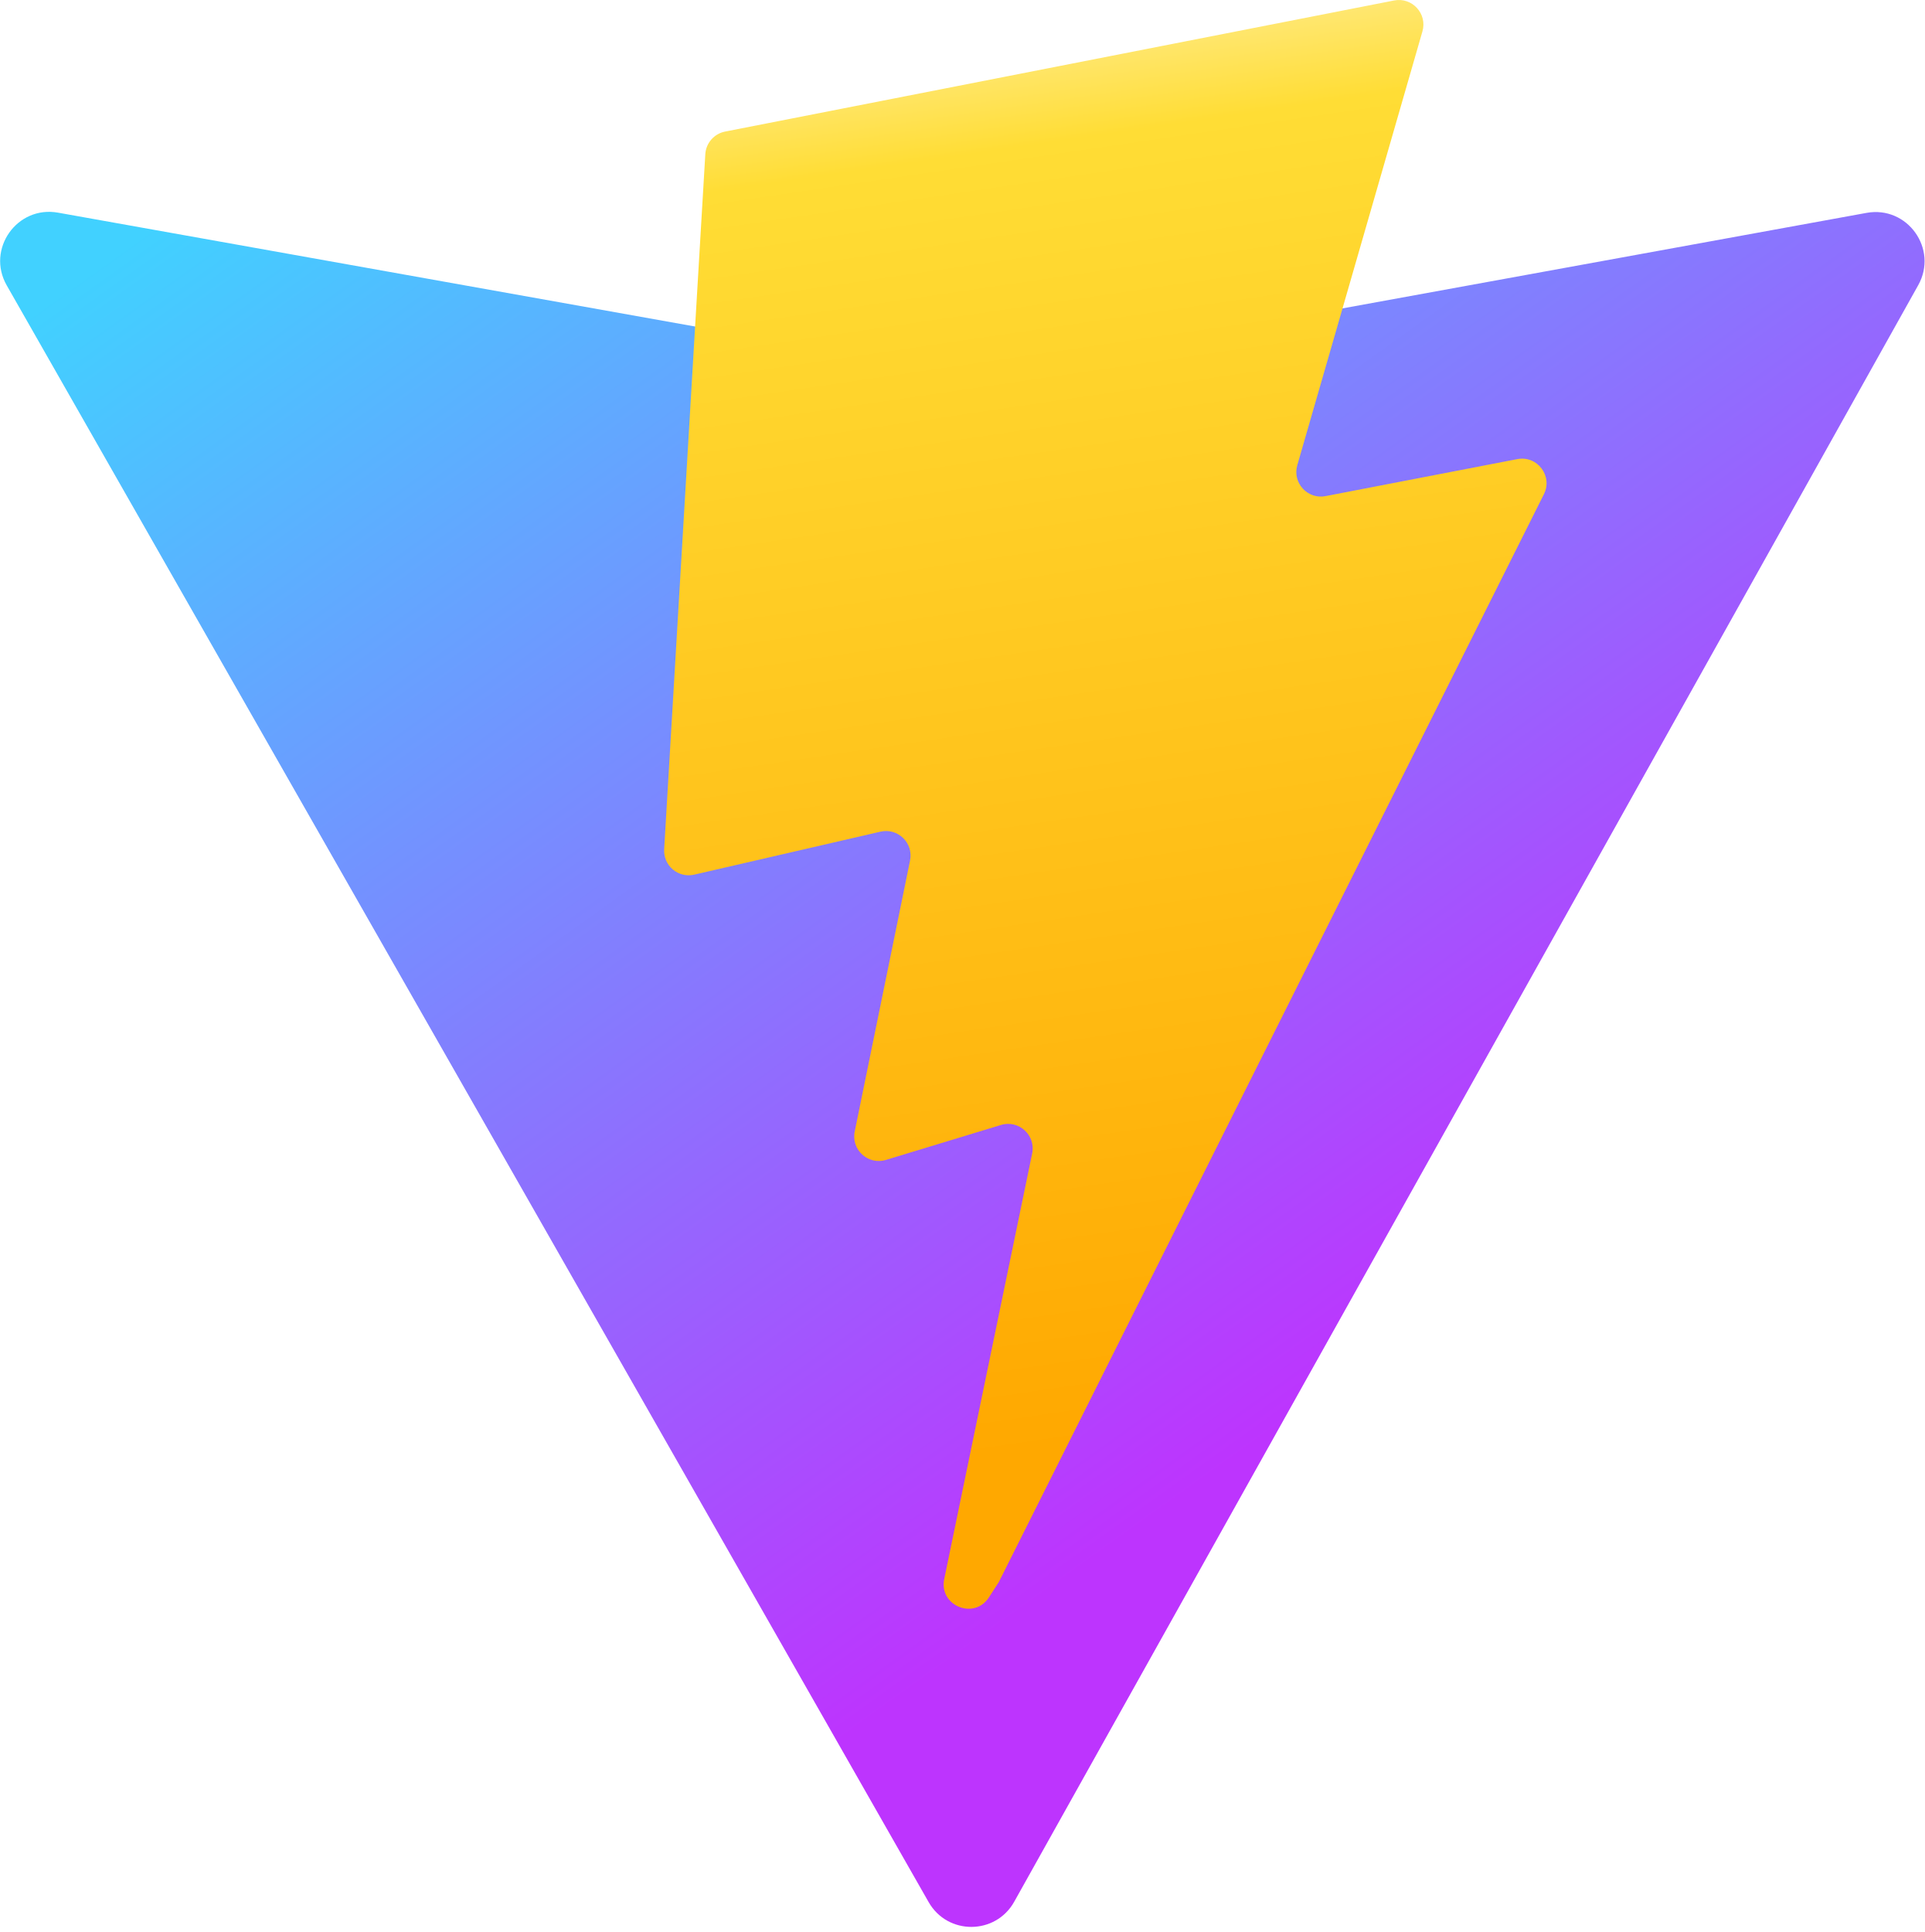
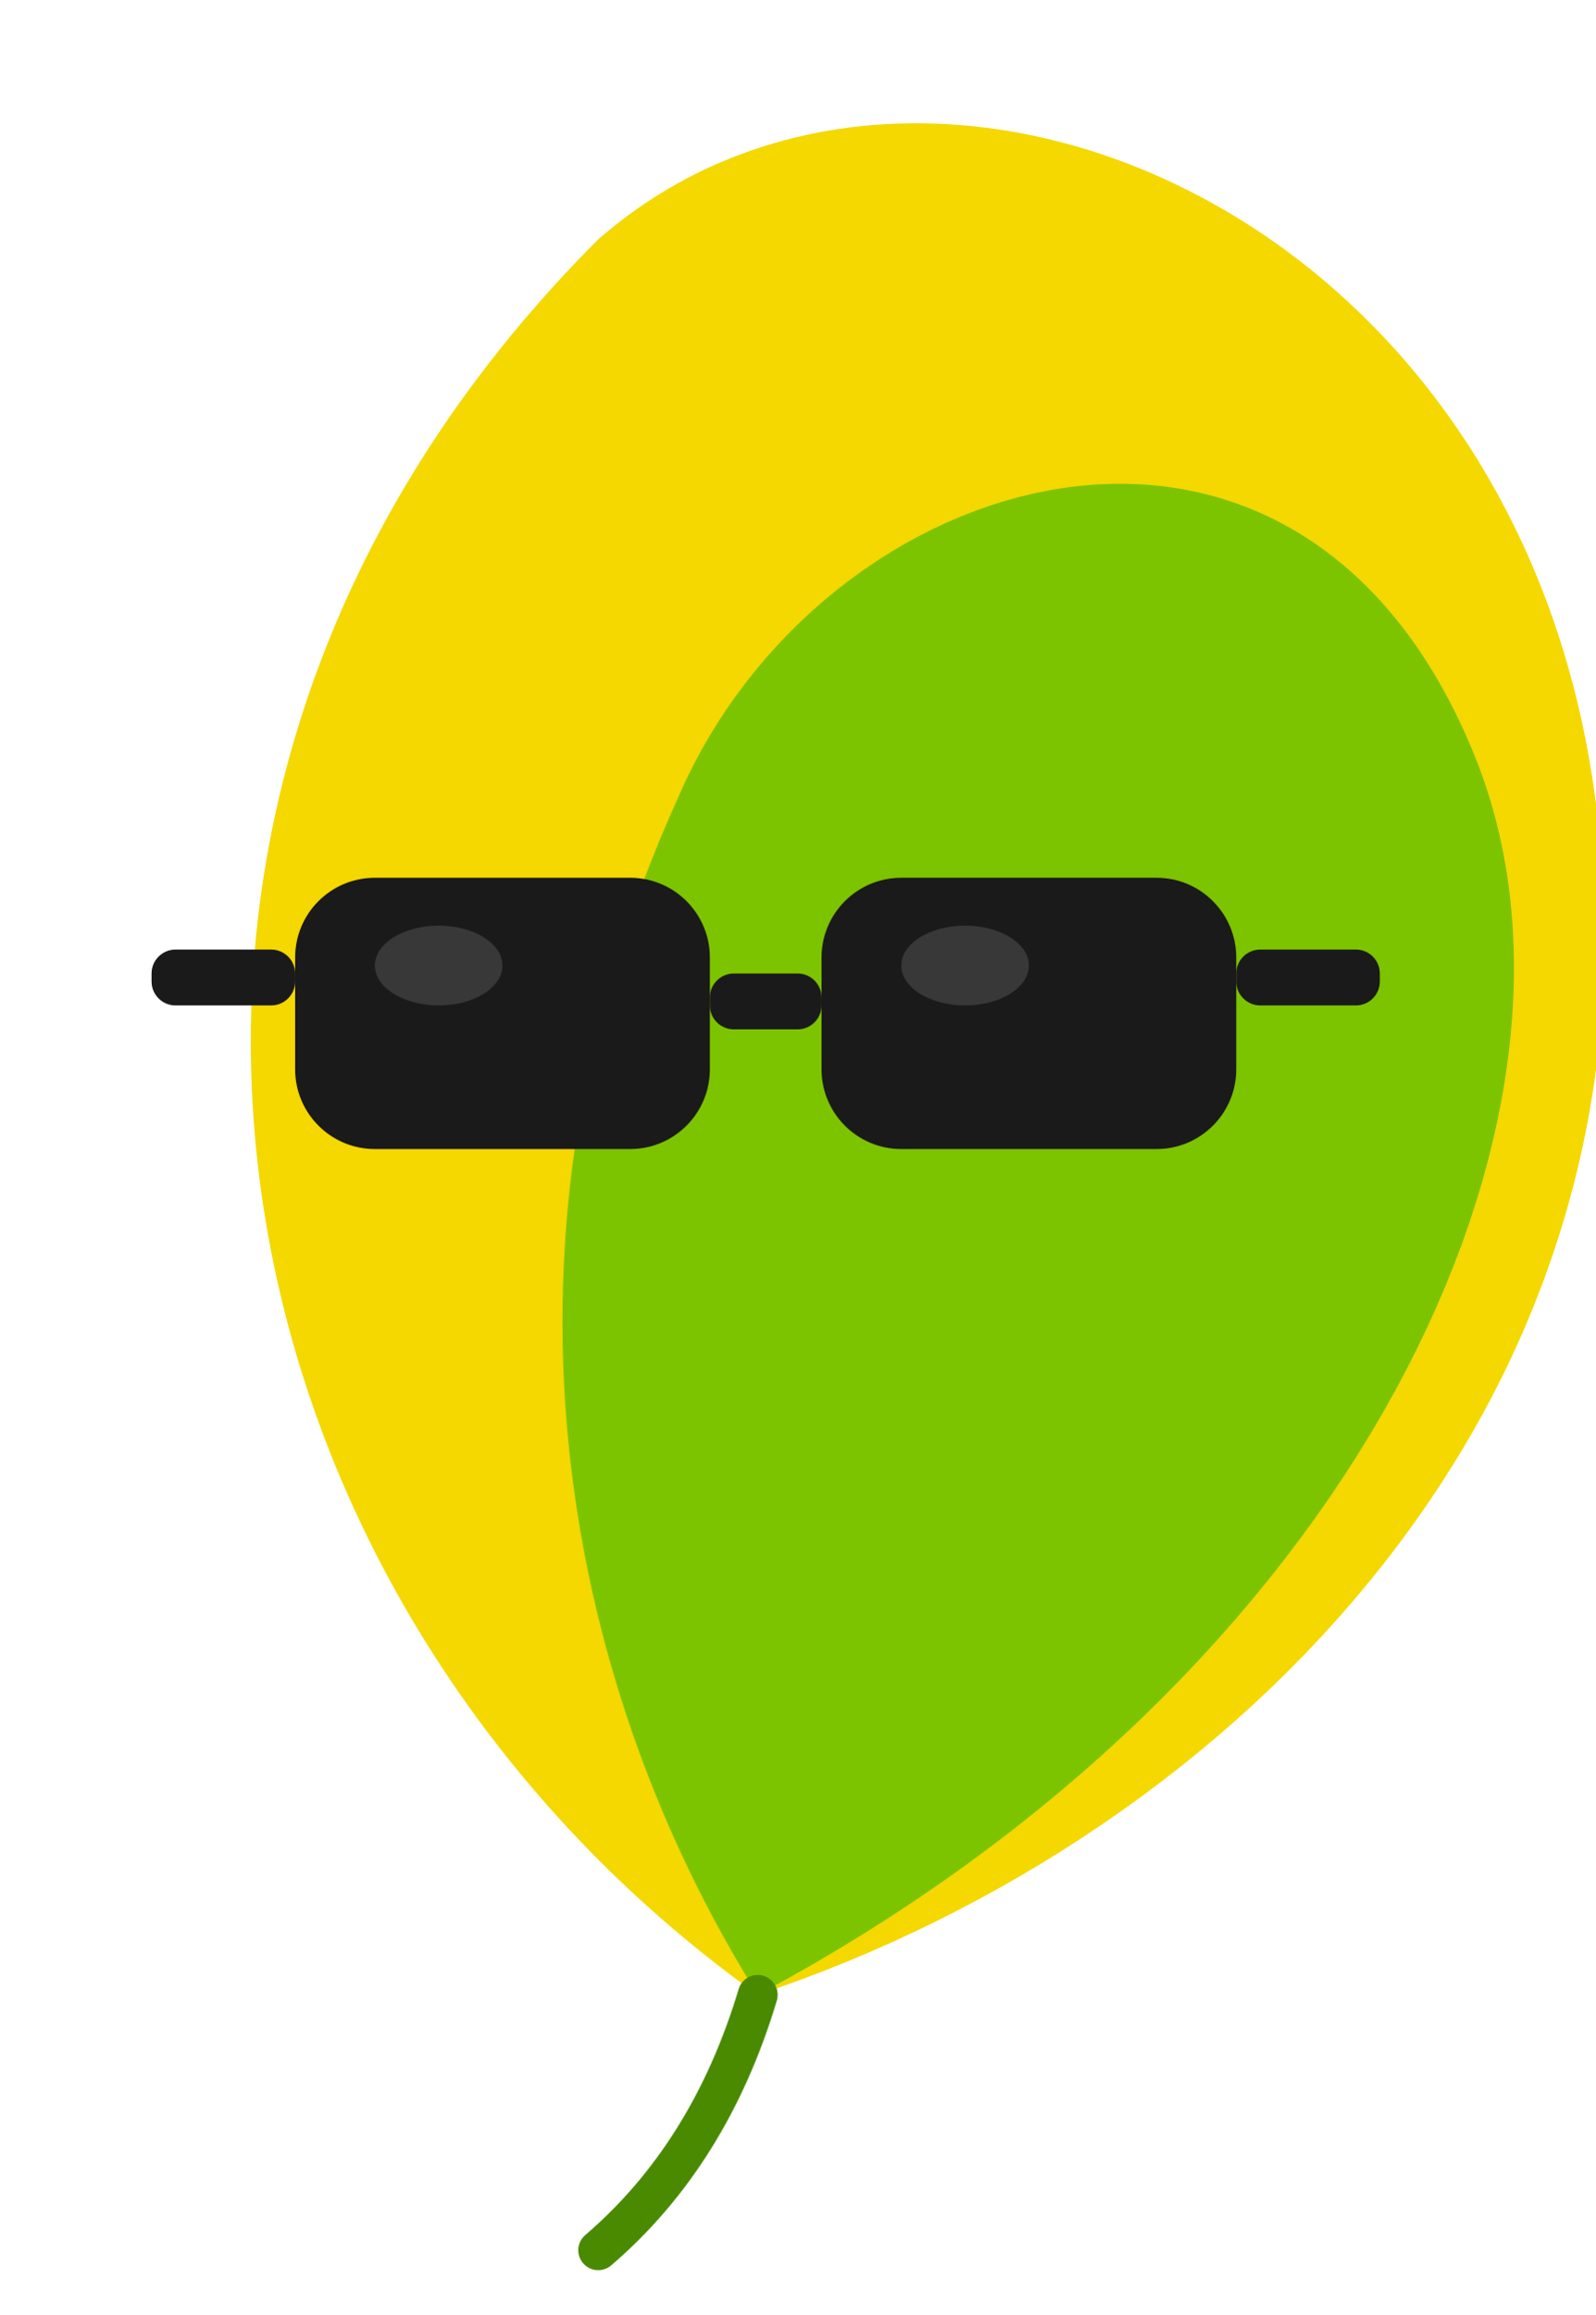
- <svg xmlns="http://www.w3.org/2000/svg" aria-hidden="true" role="img" class="iconify iconify--logos" width="31.88" height="32" preserveAspectRatio="xMidYMid meet" viewBox="0 0 256 257">
-   <defs>
-     <linearGradient id="IconifyId1813088fe1fbc01fb466" x1="-.828%" x2="57.636%" y1="7.652%" y2="78.411%">
-       <stop offset="0%" stop-color="#41D1FF" />
-       <stop offset="100%" stop-color="#BD34FE" />
-     </linearGradient>
-     <linearGradient id="IconifyId1813088fe1fbc01fb467" x1="43.376%" x2="50.316%" y1="2.242%" y2="89.03%">
-       <stop offset="0%" stop-color="#FFEA83" />
-       <stop offset="8.333%" stop-color="#FFDD35" />
-       <stop offset="100%" stop-color="#FFA800" />
-     </linearGradient>
-   </defs>
-   <path fill="url(#IconifyId1813088fe1fbc01fb466)" d="M255.153 37.938L134.897 252.976c-2.483 4.44-8.862 4.466-11.382.048L.875 37.958c-2.746-4.814 1.371-10.646 6.827-9.67l120.385 21.517a6.537 6.537 0 0 0 2.322-.004l117.867-21.483c5.438-.991 9.574 4.796 6.877 9.62Z" />
-   <path fill="url(#IconifyId1813088fe1fbc01fb467)" d="M185.432.063L96.44 17.501a3.268 3.268 0 0 0-2.634 3.014l-5.474 92.456a3.268 3.268 0 0 0 3.997 3.378l24.777-5.718c2.318-.535 4.413 1.507 3.936 3.838l-7.361 36.047c-.495 2.426 1.782 4.5 4.151 3.78l15.304-4.649c2.372-.72 4.652 1.36 4.15 3.788l-11.698 56.621c-.732 3.542 3.979 5.473 5.943 2.437l1.313-2.028l72.516-144.72c1.215-2.423-.88-5.186-3.54-4.672l-25.505 4.922c-2.396.462-4.435-1.77-3.759-4.114l16.646-57.705c.677-2.35-1.37-4.583-3.769-4.113Z" />
+ <svg xmlns="http://www.w3.org/2000/svg" width="200" viewBox="0 0 200 290" role="img" style="">
+   <g transform="translate(15, 10)" style="fill:rgb(0, 0, 0);stroke:none;color:rgb(255, 255, 255);stroke-width:1px;stroke-linecap:butt;stroke-linejoin:miter;opacity:1;font-family:&quot;Anthropic Sans&quot;, -apple-system, BlinkMacSystemFont, &quot;Segoe UI&quot;, sans-serif;font-size:16px;font-weight:400;text-anchor:start;dominant-baseline:auto">
+     <path d="M80 240 C10 190 -10 90 60 20 C100 -15 175 15 185 90 C195 165 140 220 80 240Z" fill="#F5D800" style="fill:rgb(245, 216, 0);stroke:none;color:rgb(255, 255, 255);stroke-width:1px;stroke-linecap:butt;stroke-linejoin:miter;opacity:1;font-family:&quot;Anthropic Sans&quot;, -apple-system, BlinkMacSystemFont, &quot;Segoe UI&quot;, sans-serif;font-size:16px;font-weight:400;text-anchor:start;dominant-baseline:auto" />
+     <path d="M80 240 C55 200 45 145 70 90 C88 48 148 30 170 85 C188 130 155 200 80 240Z" fill="#7DC400" style="fill:rgb(125, 196, 0);stroke:none;color:rgb(255, 255, 255);stroke-width:1px;stroke-linecap:butt;stroke-linejoin:miter;opacity:1;font-family:&quot;Anthropic Sans&quot;, -apple-system, BlinkMacSystemFont, &quot;Segoe UI&quot;, sans-serif;font-size:16px;font-weight:400;text-anchor:start;dominant-baseline:auto" />
+     <path d="M80 240 Q74 260 60 272" fill="none" stroke="#4a8a00" stroke-width="5" stroke-linecap="round" style="fill:none;stroke:rgb(74, 138, 0);color:rgb(255, 255, 255);stroke-width:5px;stroke-linecap:round;stroke-linejoin:miter;opacity:1;font-family:&quot;Anthropic Sans&quot;, -apple-system, BlinkMacSystemFont, &quot;Segoe UI&quot;, sans-serif;font-size:16px;font-weight:400;text-anchor:start;dominant-baseline:auto" />
+     <rect x="22" y="100" width="52" height="34" rx="10" fill="#1a1a1a" style="fill:rgb(26, 26, 26);stroke:none;color:rgb(255, 255, 255);stroke-width:1px;stroke-linecap:butt;stroke-linejoin:miter;opacity:1;font-family:&quot;Anthropic Sans&quot;, -apple-system, BlinkMacSystemFont, &quot;Segoe UI&quot;, sans-serif;font-size:16px;font-weight:400;text-anchor:start;dominant-baseline:auto" />
+     <rect x="88" y="100" width="52" height="34" rx="10" fill="#1a1a1a" style="fill:rgb(26, 26, 26);stroke:none;color:rgb(255, 255, 255);stroke-width:1px;stroke-linecap:butt;stroke-linejoin:miter;opacity:1;font-family:&quot;Anthropic Sans&quot;, -apple-system, BlinkMacSystemFont, &quot;Segoe UI&quot;, sans-serif;font-size:16px;font-weight:400;text-anchor:start;dominant-baseline:auto" />
+     <rect x="74" y="112" width="14" height="7" rx="3" fill="#1a1a1a" style="fill:rgb(26, 26, 26);stroke:none;color:rgb(255, 255, 255);stroke-width:1px;stroke-linecap:butt;stroke-linejoin:miter;opacity:1;font-family:&quot;Anthropic Sans&quot;, -apple-system, BlinkMacSystemFont, &quot;Segoe UI&quot;, sans-serif;font-size:16px;font-weight:400;text-anchor:start;dominant-baseline:auto" />
+     <rect x="4" y="109" width="18" height="7" rx="3" fill="#1a1a1a" style="fill:rgb(26, 26, 26);stroke:none;color:rgb(255, 255, 255);stroke-width:1px;stroke-linecap:butt;stroke-linejoin:miter;opacity:1;font-family:&quot;Anthropic Sans&quot;, -apple-system, BlinkMacSystemFont, &quot;Segoe UI&quot;, sans-serif;font-size:16px;font-weight:400;text-anchor:start;dominant-baseline:auto" />
+     <rect x="140" y="109" width="18" height="7" rx="3" fill="#1a1a1a" style="fill:rgb(26, 26, 26);stroke:none;color:rgb(255, 255, 255);stroke-width:1px;stroke-linecap:butt;stroke-linejoin:miter;opacity:1;font-family:&quot;Anthropic Sans&quot;, -apple-system, BlinkMacSystemFont, &quot;Segoe UI&quot;, sans-serif;font-size:16px;font-weight:400;text-anchor:start;dominant-baseline:auto" />
+     <ellipse cx="40" cy="111" rx="8" ry="5" fill="#555" opacity="0.5" style="fill:rgb(85, 85, 85);stroke:none;color:rgb(255, 255, 255);stroke-width:1px;stroke-linecap:butt;stroke-linejoin:miter;opacity:0.5;font-family:&quot;Anthropic Sans&quot;, -apple-system, BlinkMacSystemFont, &quot;Segoe UI&quot;, sans-serif;font-size:16px;font-weight:400;text-anchor:start;dominant-baseline:auto" />
+     <ellipse cx="106" cy="111" rx="8" ry="5" fill="#555" opacity="0.5" style="fill:rgb(85, 85, 85);stroke:none;color:rgb(255, 255, 255);stroke-width:1px;stroke-linecap:butt;stroke-linejoin:miter;opacity:0.5;font-family:&quot;Anthropic Sans&quot;, -apple-system, BlinkMacSystemFont, &quot;Segoe UI&quot;, sans-serif;font-size:16px;font-weight:400;text-anchor:start;dominant-baseline:auto" />
+   </g>
</svg>
